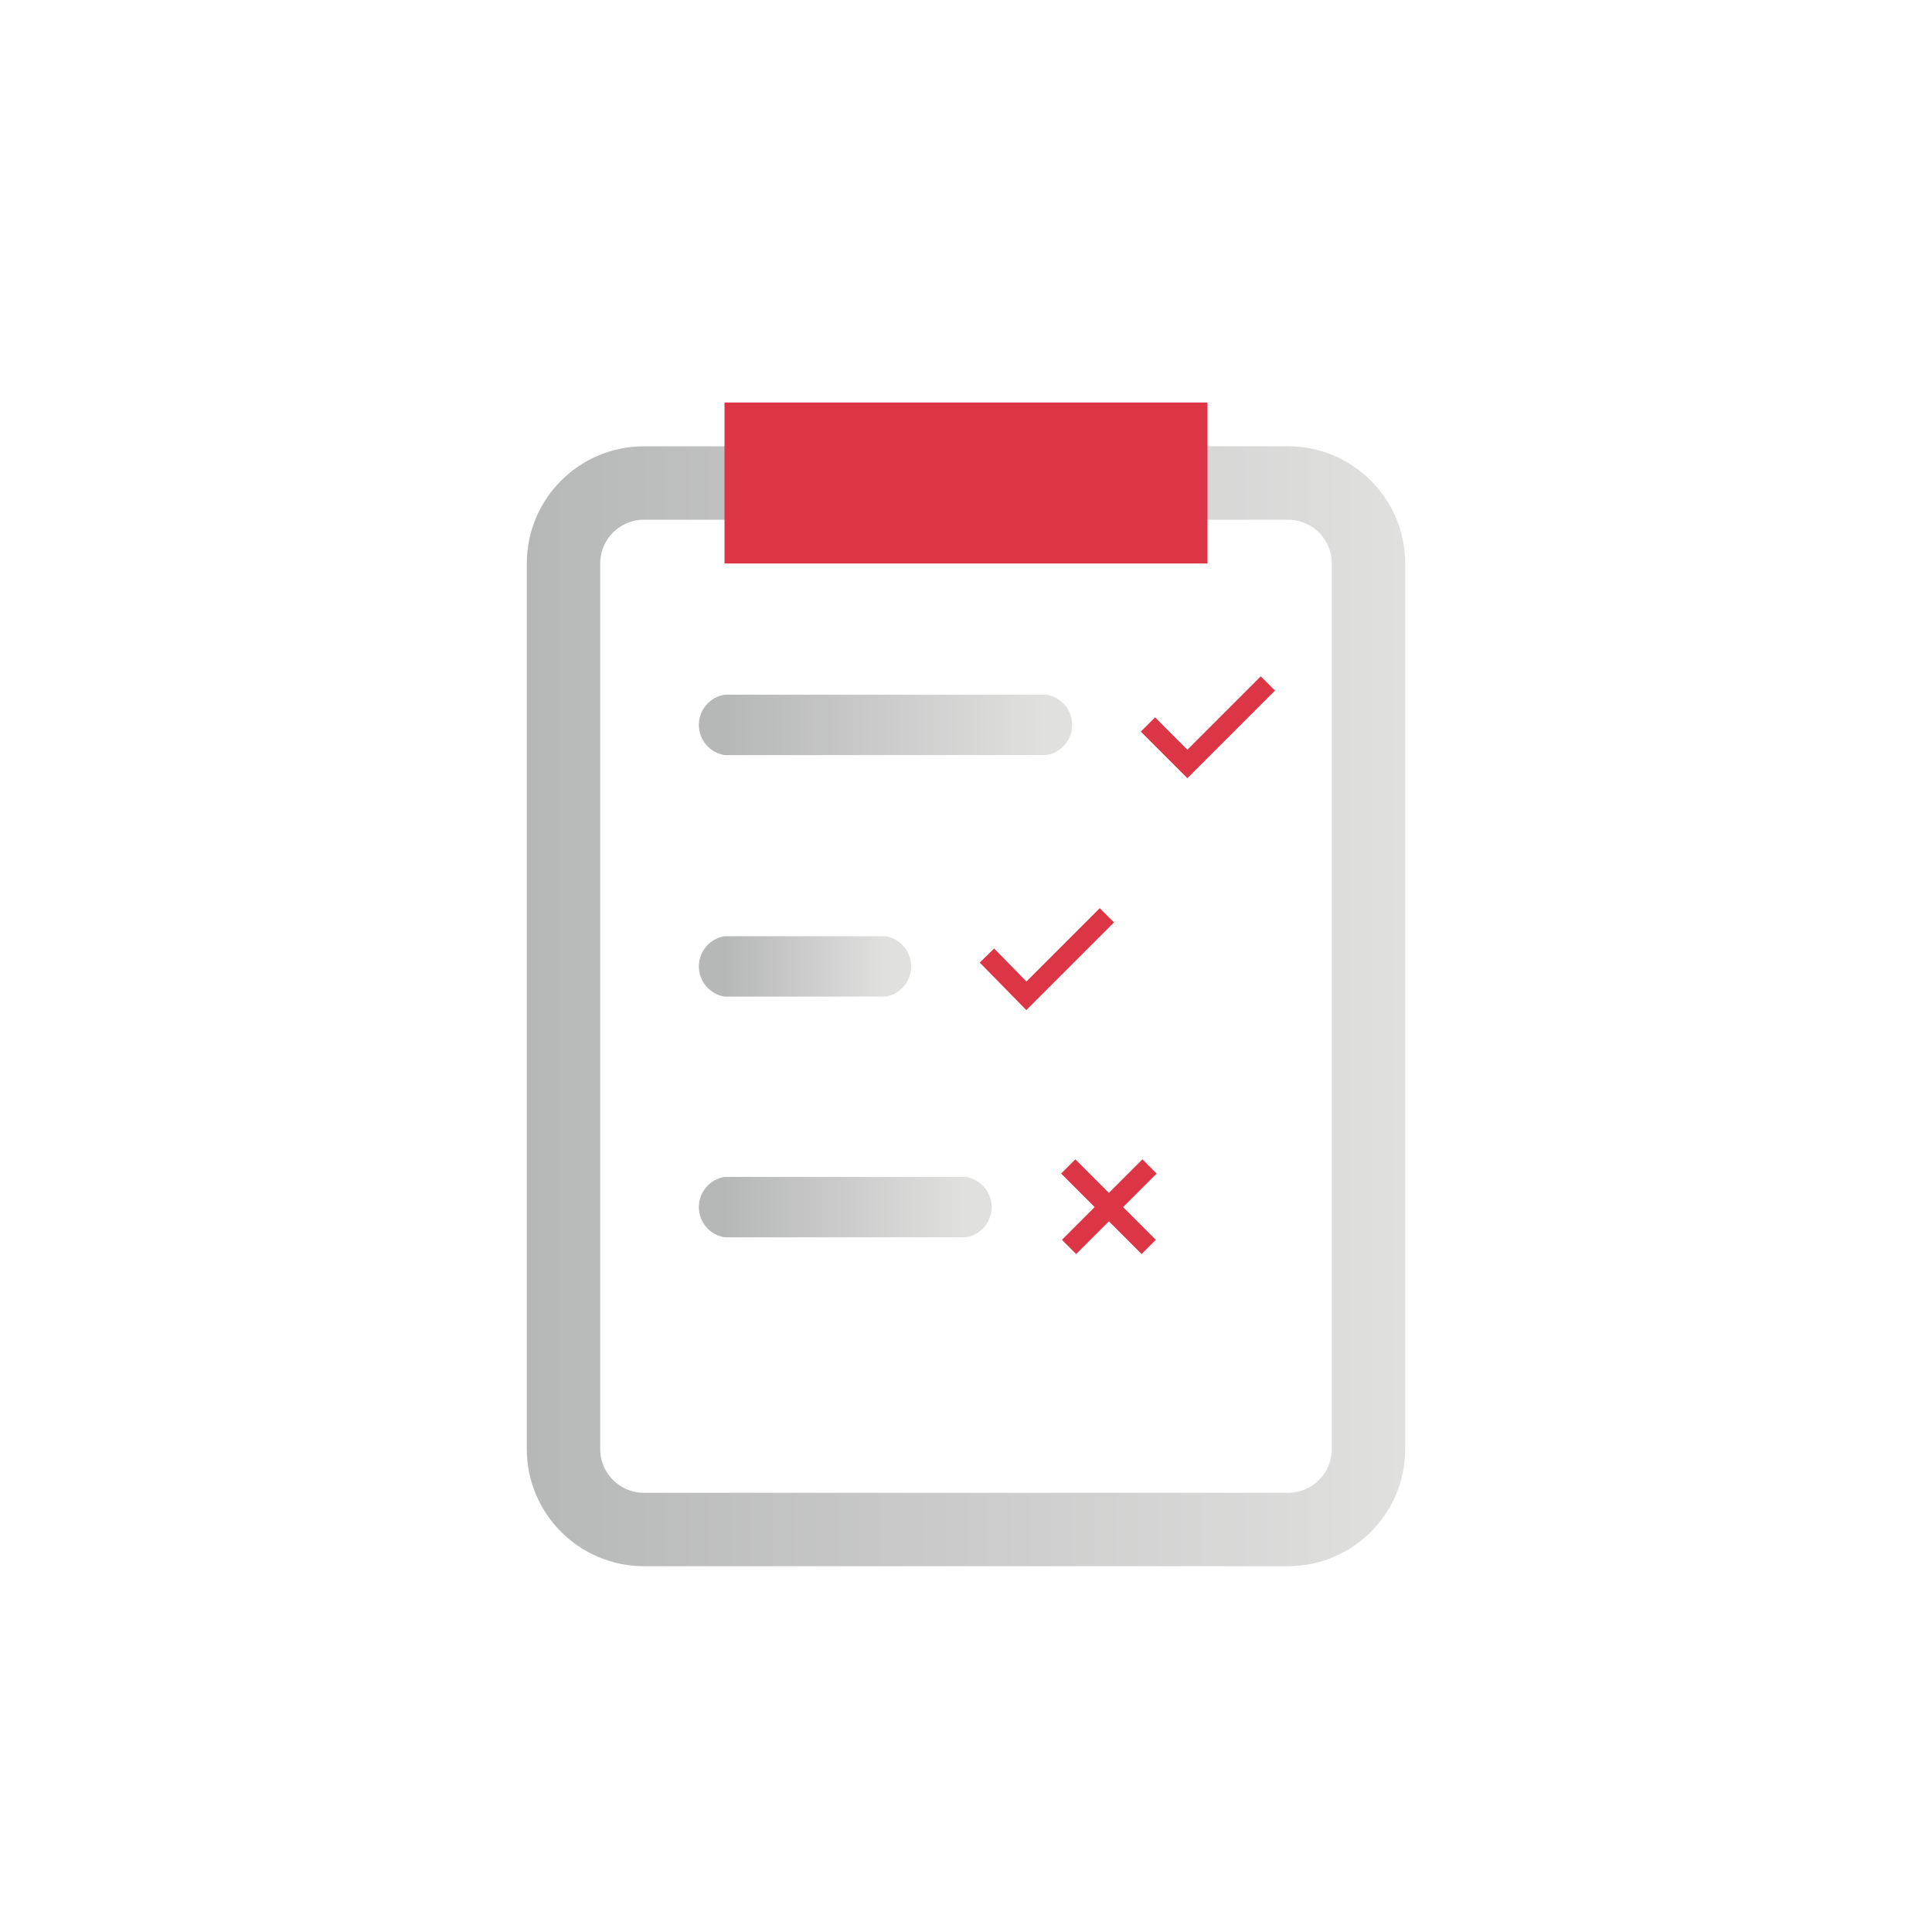
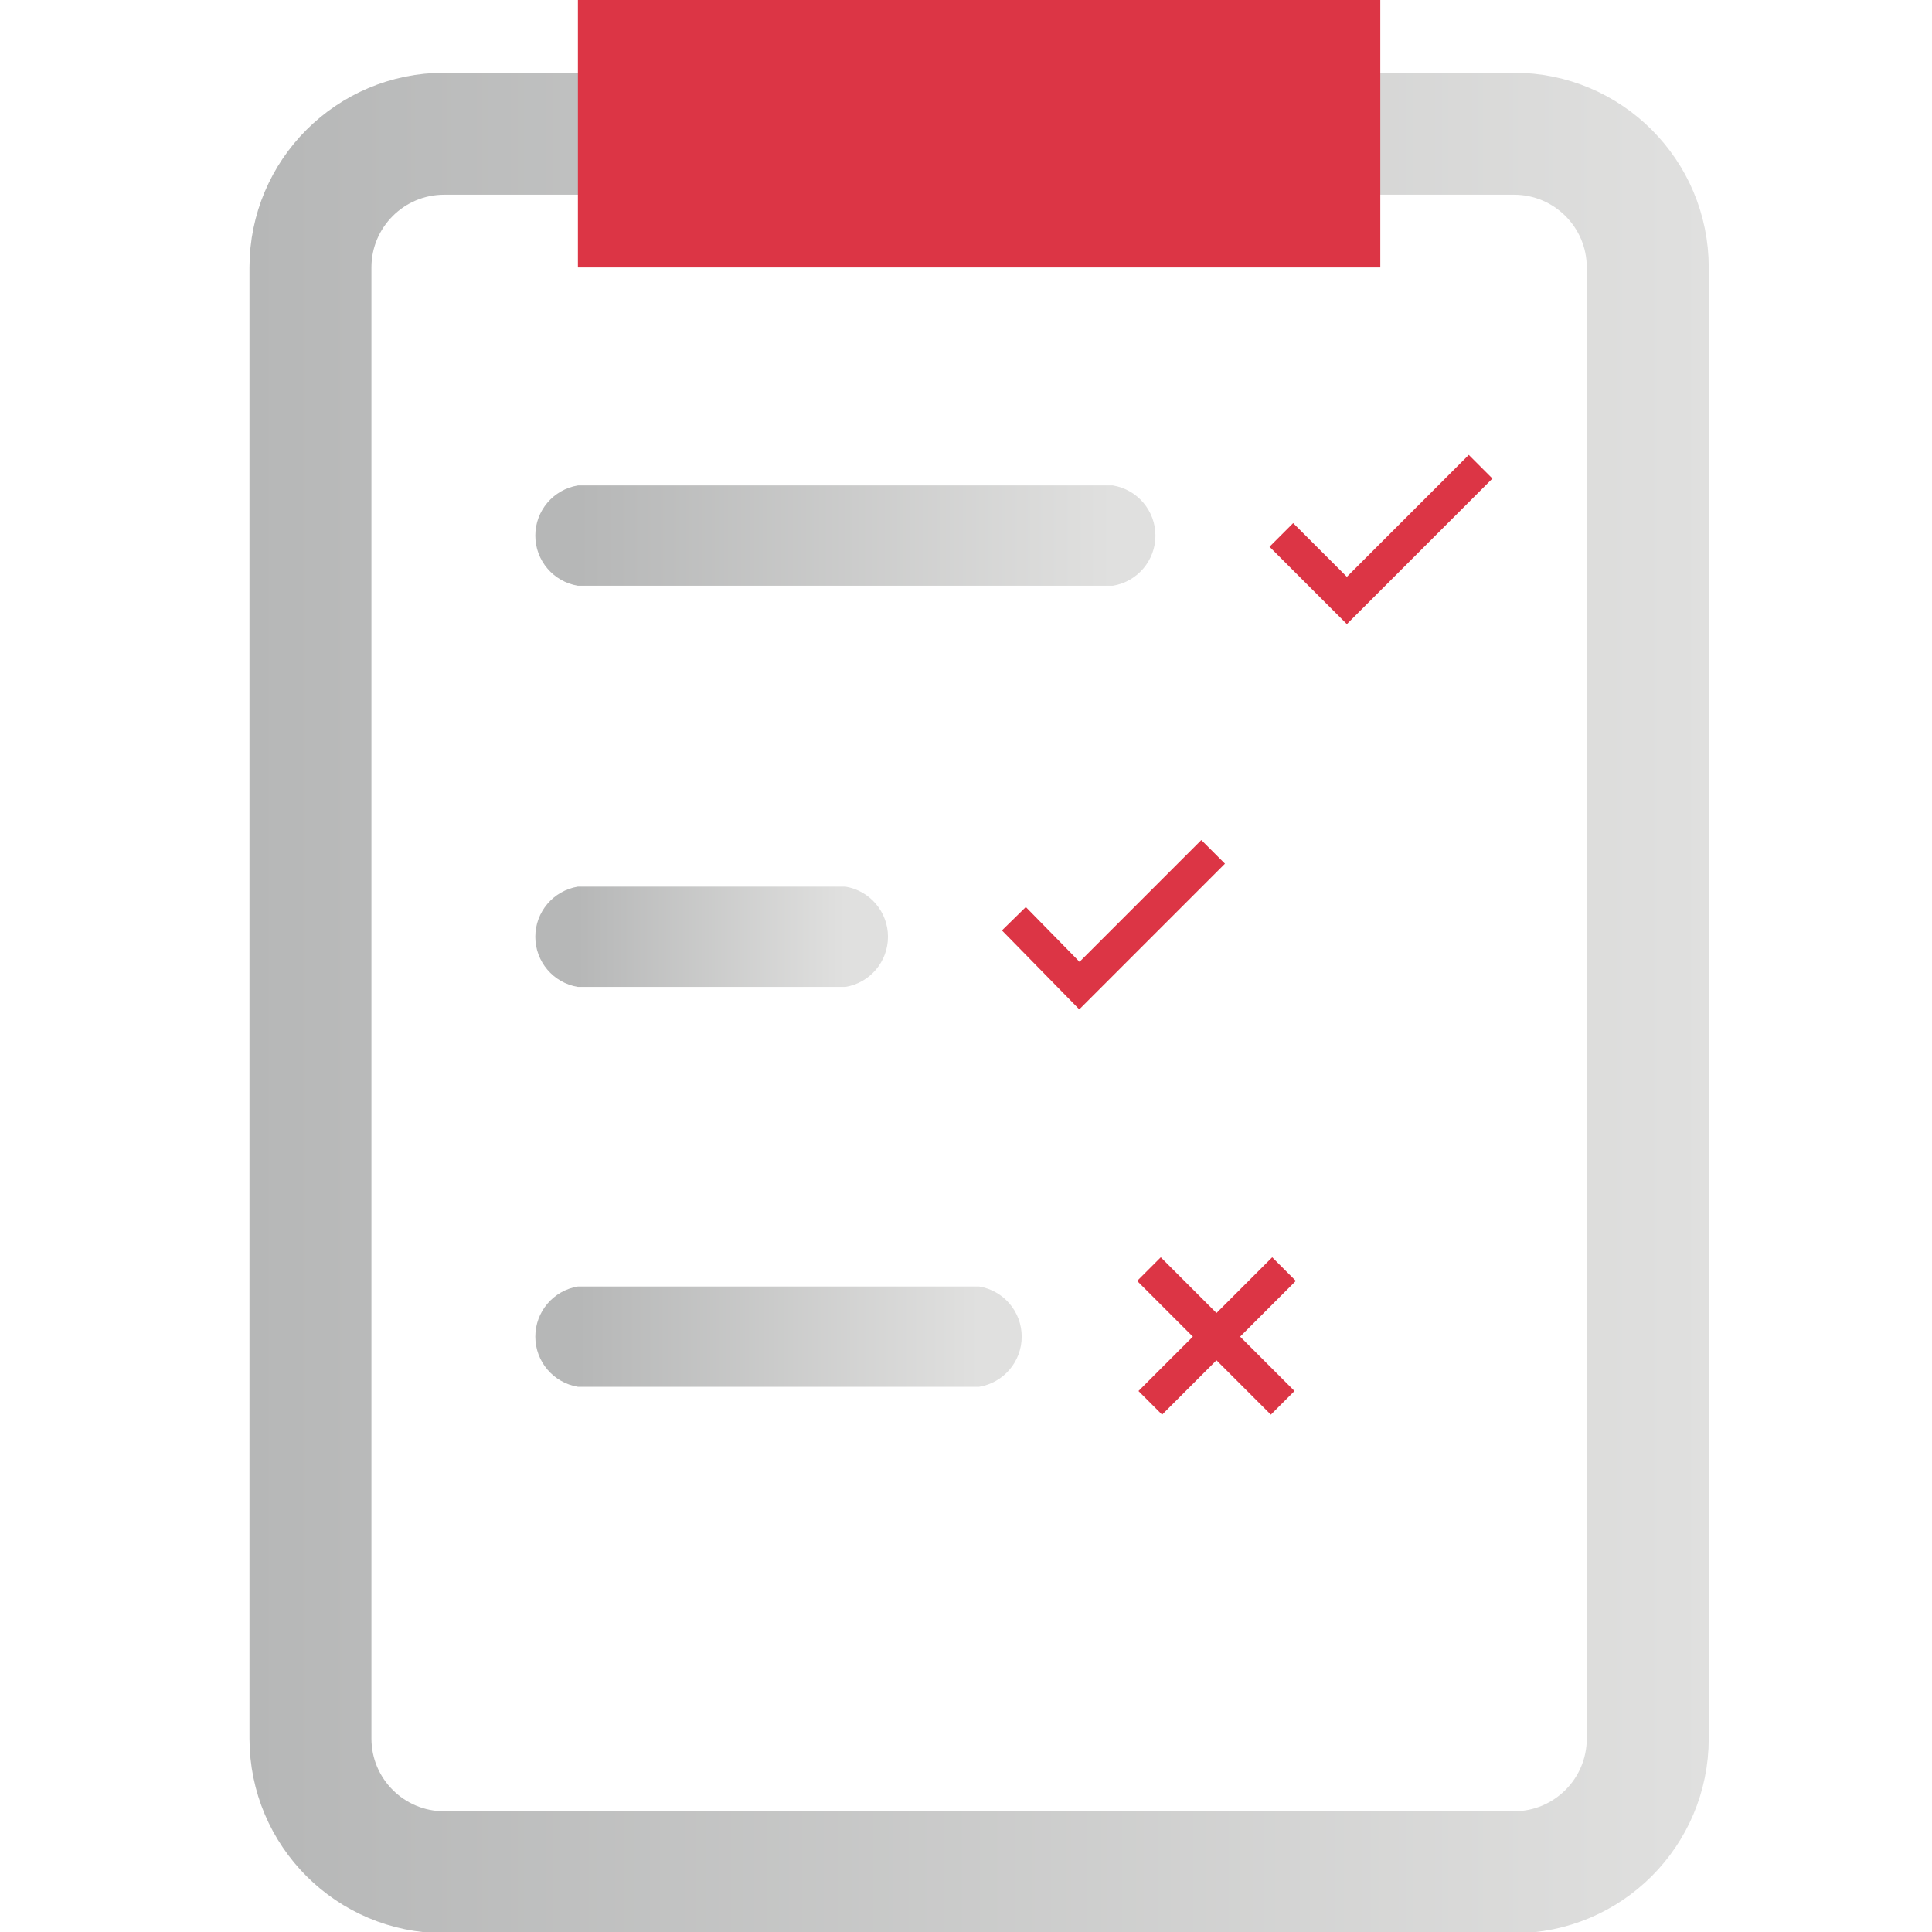
- <svg xmlns="http://www.w3.org/2000/svg" xmlns:xlink="http://www.w3.org/1999/xlink" viewBox="0 0 24 24">
-   <defs>
+ <svg xmlns="http://www.w3.org/2000/svg" xmlns:xlink="http://www.w3.org/1999/xlink" viewBox="0 0 24 24" version="1.1" id="svg18447">
+   <defs id="defs18427">
    <linearGradient id="a" x1="6.55" y1="12.5" x2="17.46" y2="12.5" gradientUnits="userSpaceOnUse">
-       <stop offset="0" stop-color="#b6b7b7" />
-       <stop offset="1" stop-color="#e0e0df" />
+       <stop offset="0" stop-color="#b6b7b7" id="stop18419" />
+       <stop offset="1" stop-color="#e0e0df" id="stop18421" />
    </linearGradient>
    <linearGradient id="b" x1="9" y1="9" x2="13" y2="9" xlink:href="#a" />
    <linearGradient id="c" x1="9" y1="12" x2="11" y2="12" xlink:href="#a" />
    <linearGradient id="d" x1="9" y1="15" x2="12" y2="15" xlink:href="#a" />
+     <linearGradient xlink:href="#a" id="linearGradient18944" gradientUnits="userSpaceOnUse" x1="6.55" y1="12.5" x2="17.46" y2="12.5" />
  </defs>
-   <rect x="7" y="6" width="10" height="13" rx="1" style="fill:none;stroke-miterlimit:10;stroke-width:0.912px;stroke:url(#a)" />
-   <path d="M9,9.38h4a.38.38,0,0,0,0-.75H9a.38.38,0,0,0,0,.75Z" style="fill:url(#b)" />
-   <path d="M9,12.38h2a.38.38,0,0,0,0-.75H9a.38.38,0,0,0,0,.75Z" style="fill:url(#c)" />
-   <path d="M9,15.37h3a.38.38,0,0,0,0-.75H9a.38.38,0,0,0,0,.75Z" style="fill:url(#d)" />
-   <rect x="9" y="5" width="6" height="2" style="fill:#dc3545" />
-   <path d="M14.26,9l.49.49s1-1,1-1" style="fill:none;stroke:#dc3545;stroke-miterlimit:10;stroke-width:0.25px" />
-   <path d="M12.26,11.87l.49.5,1-1" style="fill:none;stroke:#dc3545;stroke-miterlimit:10;stroke-width:0.25px" />
-   <path d="M13.28,15.49l1-1" style="fill:none;stroke:#dc3545;stroke-miterlimit:10;stroke-width:0.25px" />
-   <path d="M14.27,15.49l-1-1" style="fill:none;stroke:#dc3545;stroke-miterlimit:10;stroke-width:0.25px" />
+   <g id="g18940" transform="matrix(1.661263,0,0,1.661263,-7.772381,-8.306315)">
+     <rect x="7" y="6" width="10" height="13" rx="1" style="fill:none;stroke:url(#linearGradient18944);stroke-width:0.912px;stroke-miterlimit:10" id="rect18429" />
+     <path d="m 9,9.38 h 4 A 0.38,0.38 0 0 0 13,8.63 H 9 a 0.38,0.38 0 0 0 0,0.75 z" style="fill:url(#b)" id="path18431" />
+     <path d="m 9,12.38 h 2 a 0.38,0.38 0 0 0 0,-0.75 H 9 a 0.38,0.38 0 0 0 0,0.75 z" style="fill:url(#c)" id="path18433" />
+     <path d="m 9,15.37 h 3 a 0.38,0.38 0 0 0 0,-0.75 H 9 a 0.38,0.38 0 0 0 0,0.75 z" style="fill:url(#d)" id="path18435" />
+     <rect x="9" y="5" width="6" height="2" style="fill:#dc3545" id="rect18437" />
+     <path d="m 14.26,9 0.49,0.49 c 0,0 1,-1 1,-1" style="fill:none;stroke:#dc3545;stroke-width:0.25px;stroke-miterlimit:10" id="path18439" />
+     <path d="m 12.26,11.87 0.49,0.5 1,-1" style="fill:none;stroke:#dc3545;stroke-width:0.25px;stroke-miterlimit:10" id="path18441" />
+     <path d="m 13.28,15.49 1,-1" style="fill:none;stroke:#dc3545;stroke-width:0.25px;stroke-miterlimit:10" id="path18443" />
+     <path d="m 14.27,15.49 -1,-1" style="fill:none;stroke:#dc3545;stroke-width:0.25px;stroke-miterlimit:10" id="path18445" />
+   </g>
</svg>
